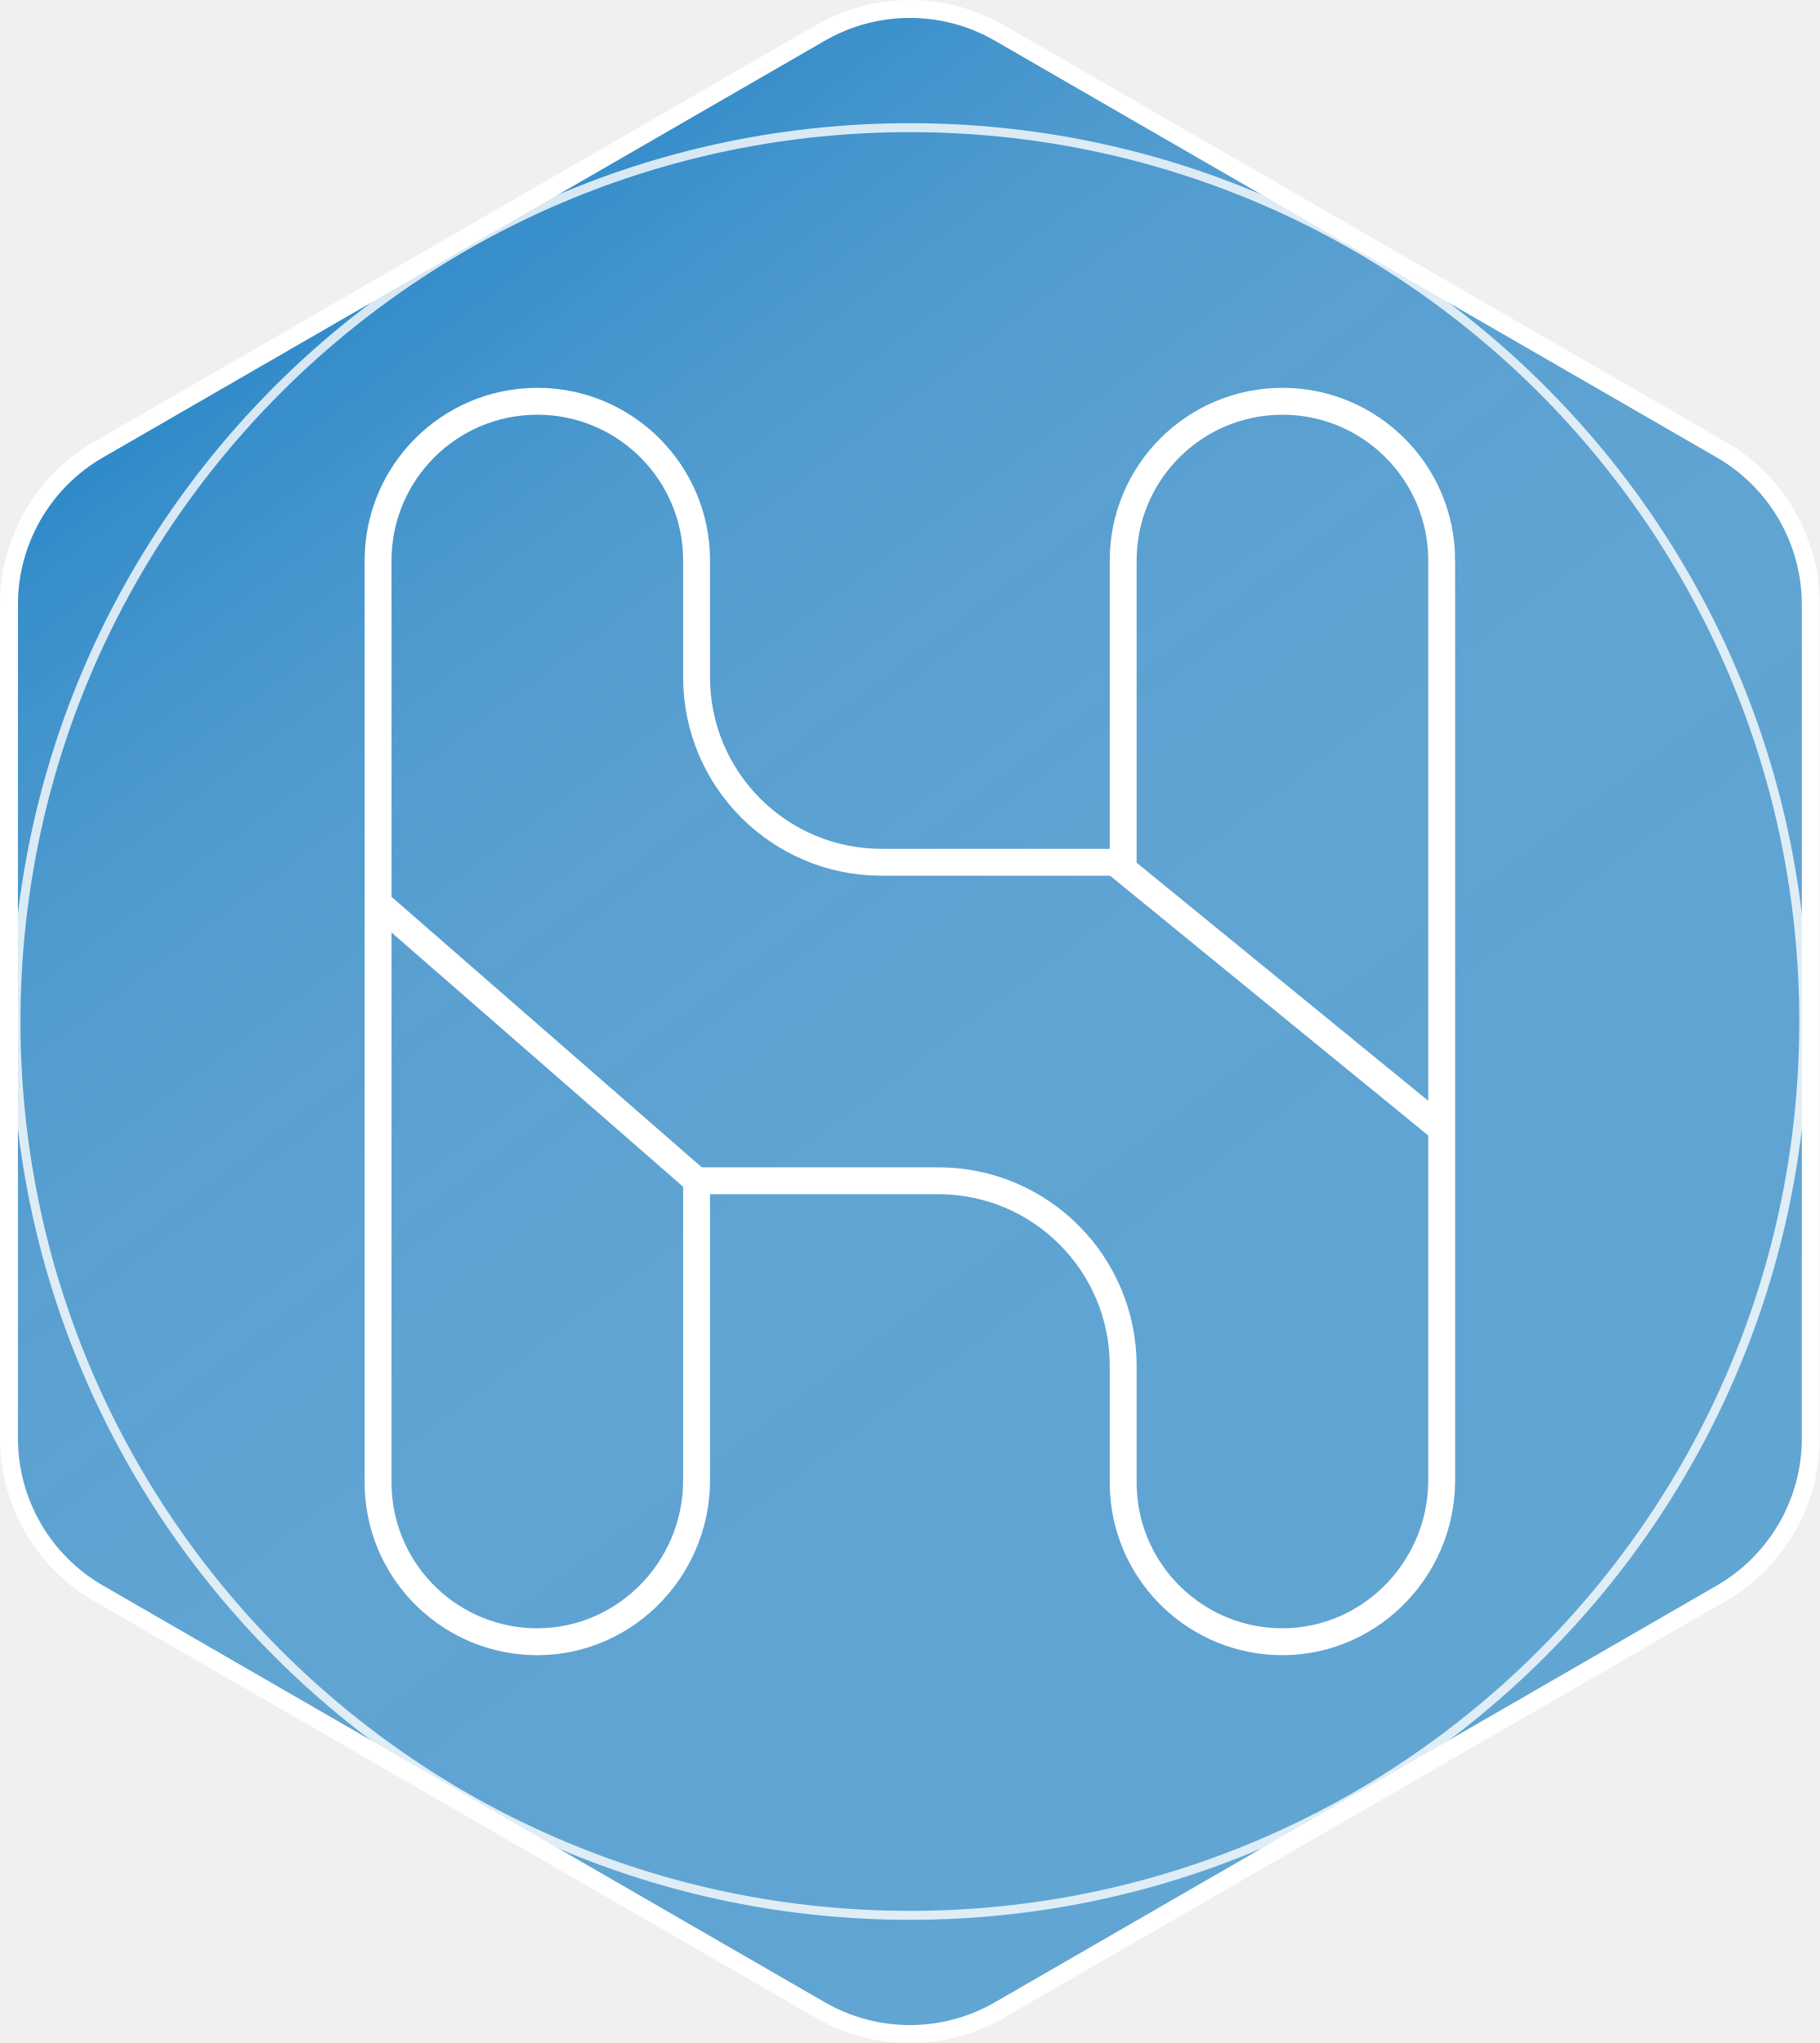
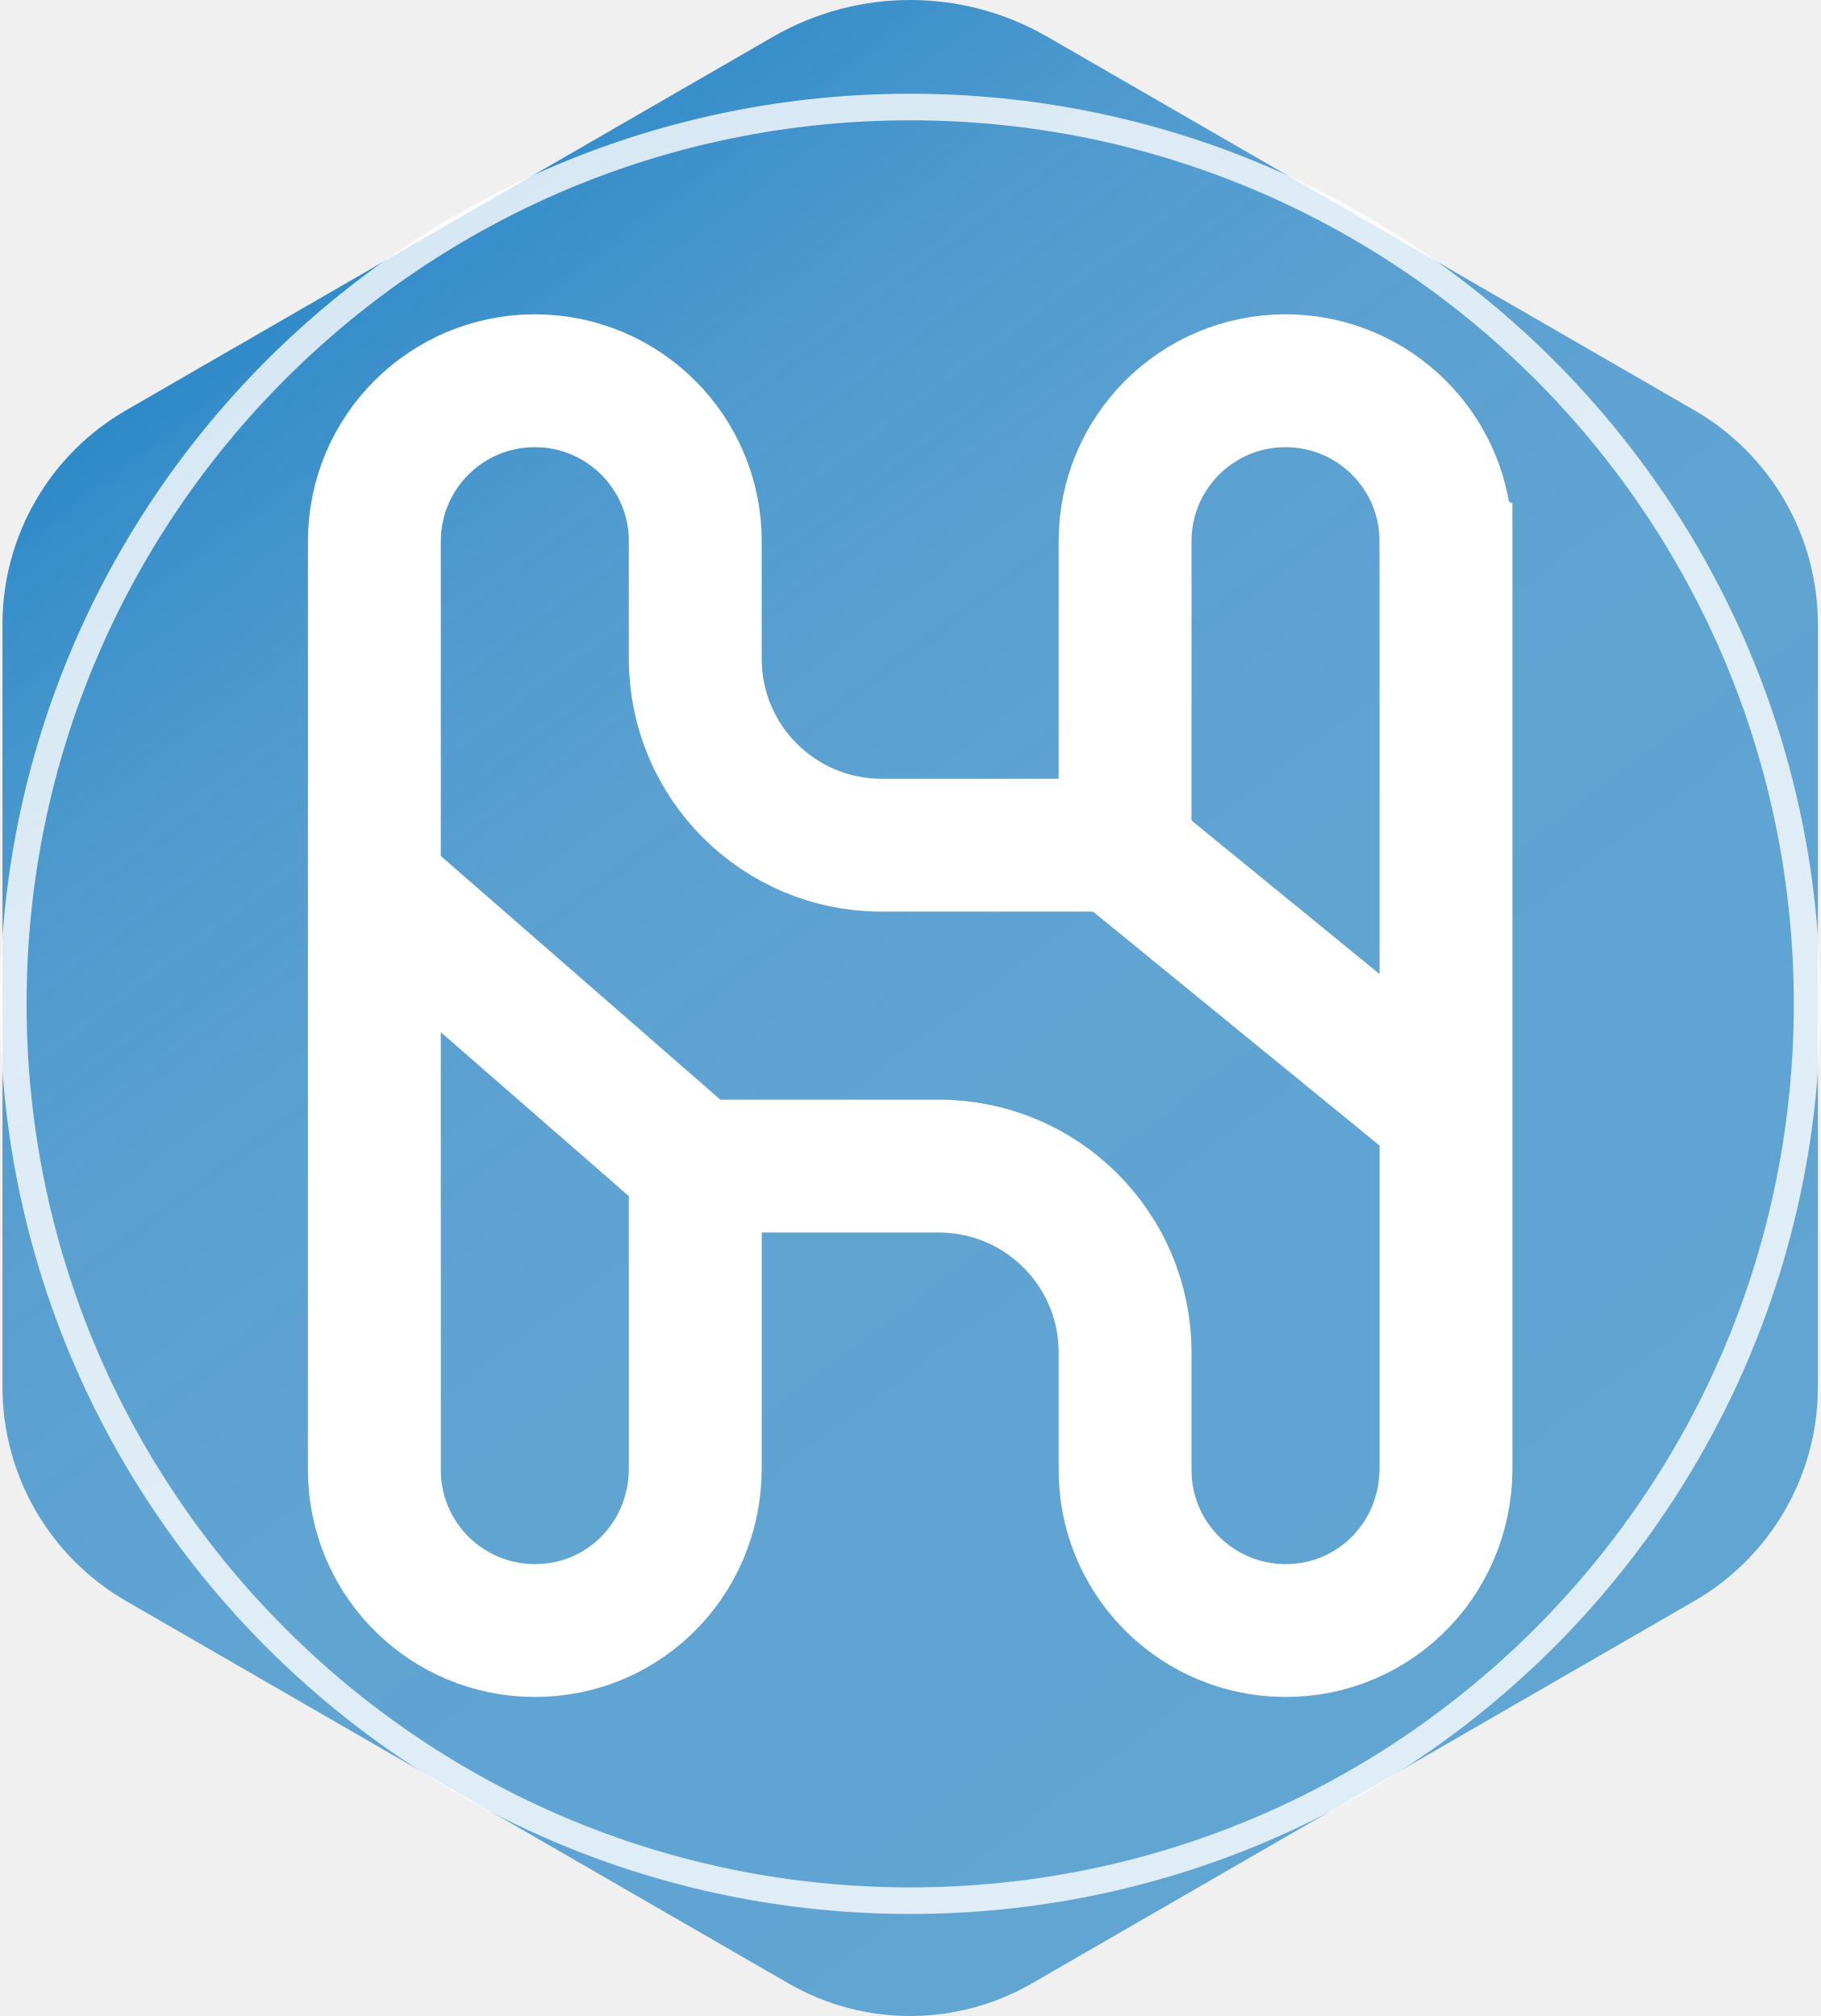
- <svg xmlns="http://www.w3.org/2000/svg" id="Layer_1" data-name="Layer 1" viewBox="0 0 2030.87 2280.14">
+ <svg xmlns="http://www.w3.org/2000/svg" id="Layer_1" data-name="Layer 1" viewBox="0 0 2055 2276.03">
  <defs>
    <style>
-       .cls-1 {
-         stroke-width: 30px;
-       }
- 
      .cls-1, .cls-2 {
-         fill: none;
+         stroke-width: 150px;
      }

      .cls-1, .cls-2, .cls-3 {
        stroke: #fff;
        stroke-miterlimit: 10;
      }

+       .cls-1, .cls-3 {
+         fill: none;
+       }
+ 
      .cls-2 {
-         opacity: .8;
-         stroke-width: 10px;
+         fill: #2e3192;
+       }
+ 
+       .cls-4 {
+         fill: url(#linear-gradient);
      }

      .cls-3 {
-         fill: url(#linear-gradient);
-         stroke-width: 20px;
+         opacity: .8;
+         stroke-width: 30px;
      }
    </style>
-     <linearGradient id="linear-gradient" x1="319.87" y1="213.04" x2="1785.74" y2="2166.71" gradientUnits="userSpaceOnUse">
+     <linearGradient id="linear-gradient" x1="321.68" y1="194.64" x2="1809.16" y2="2177.11" gradientUnits="userSpaceOnUse">
      <stop offset="0" stop-color="#2484c6" />
      <stop offset="0" stop-color="#2484c6" stop-opacity="1" />
      <stop offset=".09" stop-color="#2484c6" stop-opacity=".89" />
      <stop offset=".19" stop-color="#2484c6" stop-opacity=".8" />
      <stop offset=".32" stop-color="#2484c6" stop-opacity=".74" />
      <stop offset=".5" stop-color="#2484c6" stop-opacity=".71" />
      <stop offset="1" stop-color="#2484c6" stop-opacity=".7" />
    </linearGradient>
  </defs>
-   <path class="cls-3" d="M10,674.93v930.28c0,71.38,38.08,137.33,99.89,173.02l805.65,465.14c61.82,35.69,137.97,35.69,199.79,0l805.65-465.14c61.82-35.69,99.89-101.64,99.89-173.02V674.93c0-71.38-38.08-137.33-99.89-173.02L1115.33,36.77c-61.82-35.69-137.97-35.69-199.79,0L109.89,501.91c-61.82,35.69-99.89,101.64-99.89,173.02Z" />
-   <circle class="cls-2" cx="1015.44" cy="1140.07" r="997.58" />
+   <path class="cls-4" d="M2.79,704.83v861c0,99.7,53.19,191.83,139.53,241.68l747.68,431.67c85.09,49.12,189.91,49.12,275,0l747.68-431.67c86.34-49.85,139.53-141.98,139.53-241.68V704.83c0-99.7-53.19-191.83-139.53-241.68L1182.32,41.48c-95.8-55.31-213.83-55.31-309.63,0L142.32,463.16C55.98,513.01,2.79,605.13,2.79,704.83Z" />
+   <circle class="cls-3" cx="1027.5" cy="1133.33" r="1012.5" />
  <g>
-     <path class="cls-1" d="M1608.93,625.58V1652.04c0,101.86-84.43,184.82-186.17,180.06-94.24-4.41-169.28-82.2-169.28-177.53v-130.36c0-113.99-92.41-206.4-206.4-206.4h-269.51c-.09,0-.17,.08-.17,.17v334.06c0,101.86-84.43,184.82-186.17,180.06-94.24-4.41-169.28-82.2-169.28-177.53V625.58c0-98.14,79.57-177.73,177.73-177.73s177.73,79.59,177.73,177.73v130.38c0,113.99,92.41,206.4,206.4,206.4h269.51c.09,0,.17-.08,.17-.17v-336.6c0-98.14,79.57-177.73,177.73-177.73s177.73,79.59,177.73,177.73Z" />
-     <line class="cls-1" x1="777.57" y1="1317.81" x2="421.94" y2="1007.74" />
-     <line class="cls-1" x1="1608.93" y1="1260.17" x2="1244.2" y2="962.35" />
+     <path class="cls-1" d="M1632.37,610.98V1657.7c0,105.83-86.54,189.15-192.18,182.79-94.9-5.71-170.09-84.47-170.09-180.8v-132.86c0-116.18-94.18-210.35-210.35-210.35h-274.67c-.1,0-.18,.08-.18,.18v341.05c0,105.83-86.54,189.15-192.18,182.79-94.9-5.71-170.09-84.47-170.09-180.8V610.98c0-100.02,81.09-181.13,181.13-181.13s181.13,81.11,181.13,181.13v132.88c0,116.18,94.18,210.35,210.35,210.35h274.67c.1,0,.18-.08,.18-.18v-343.06c0-100.02,81.09-181.13,181.13-181.13s181.13,81.11,181.13,181.13Z" />
+     <line class="cls-1" x1="785.08" y1="1316.48" x2="422.63" y2="1000.47" />
+     <line class="cls-2" x1="1632.37" y1="1257.73" x2="1260.66" y2="954.21" />
  </g>
</svg>
